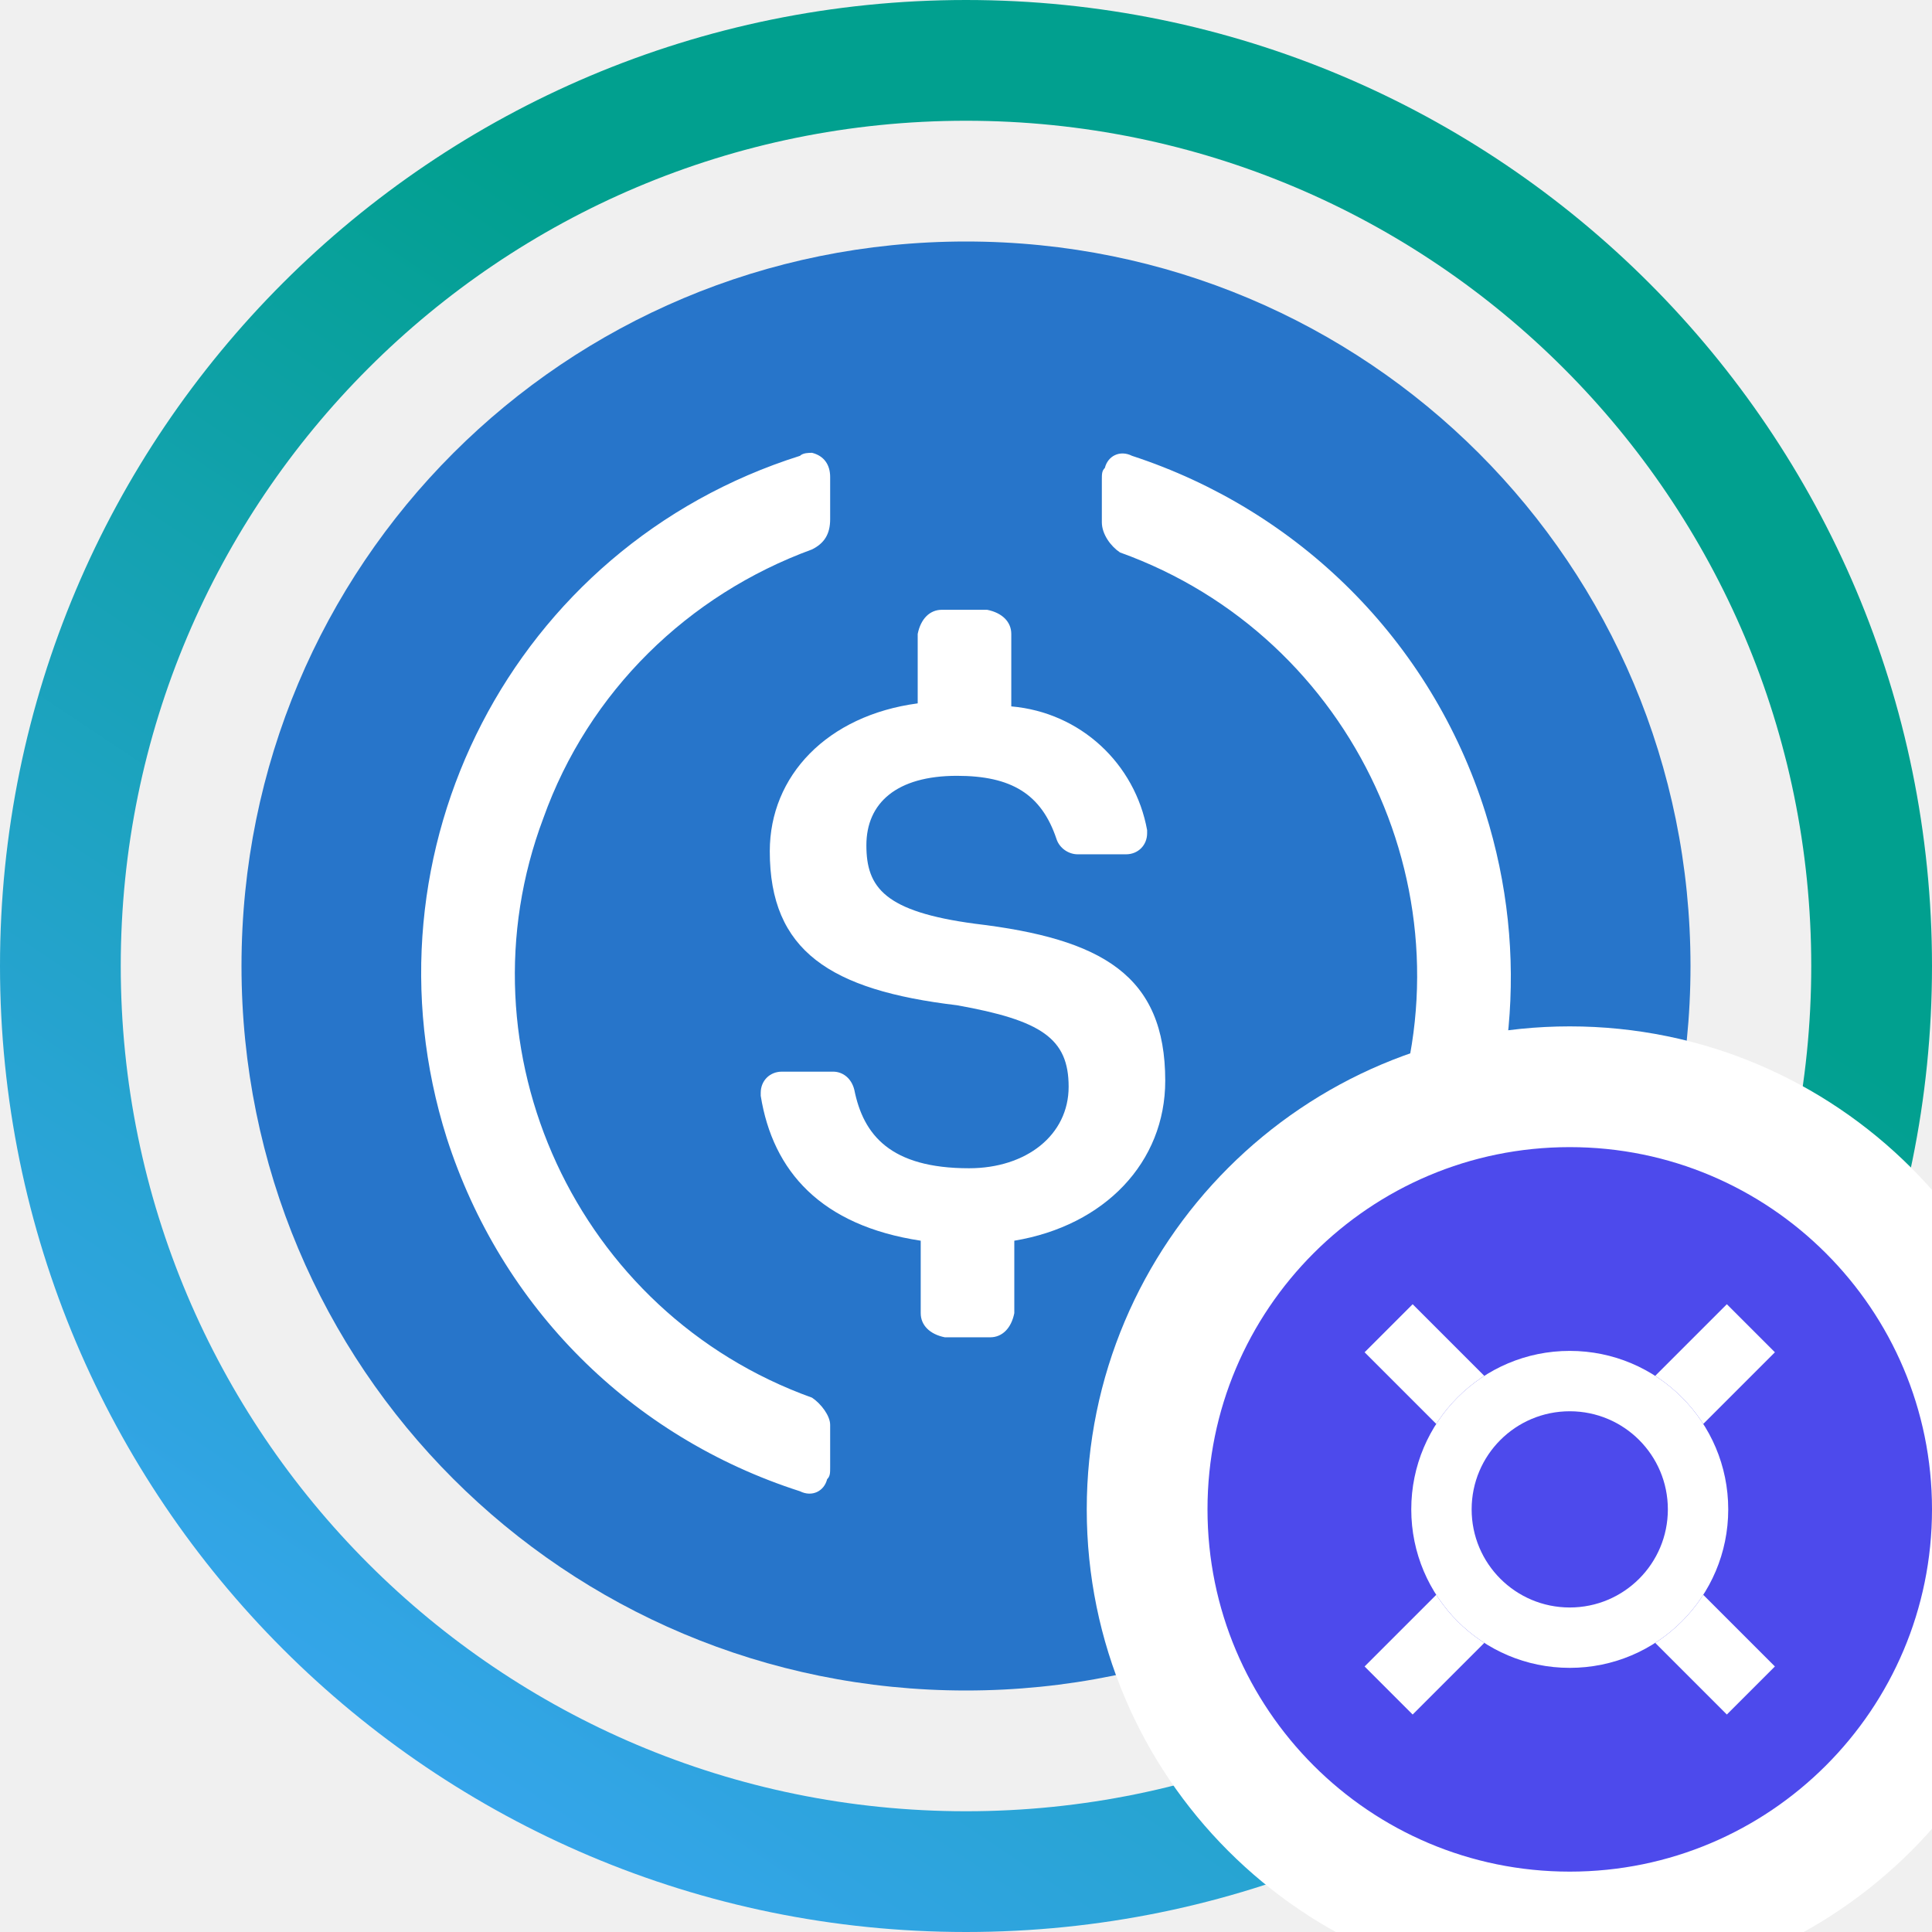
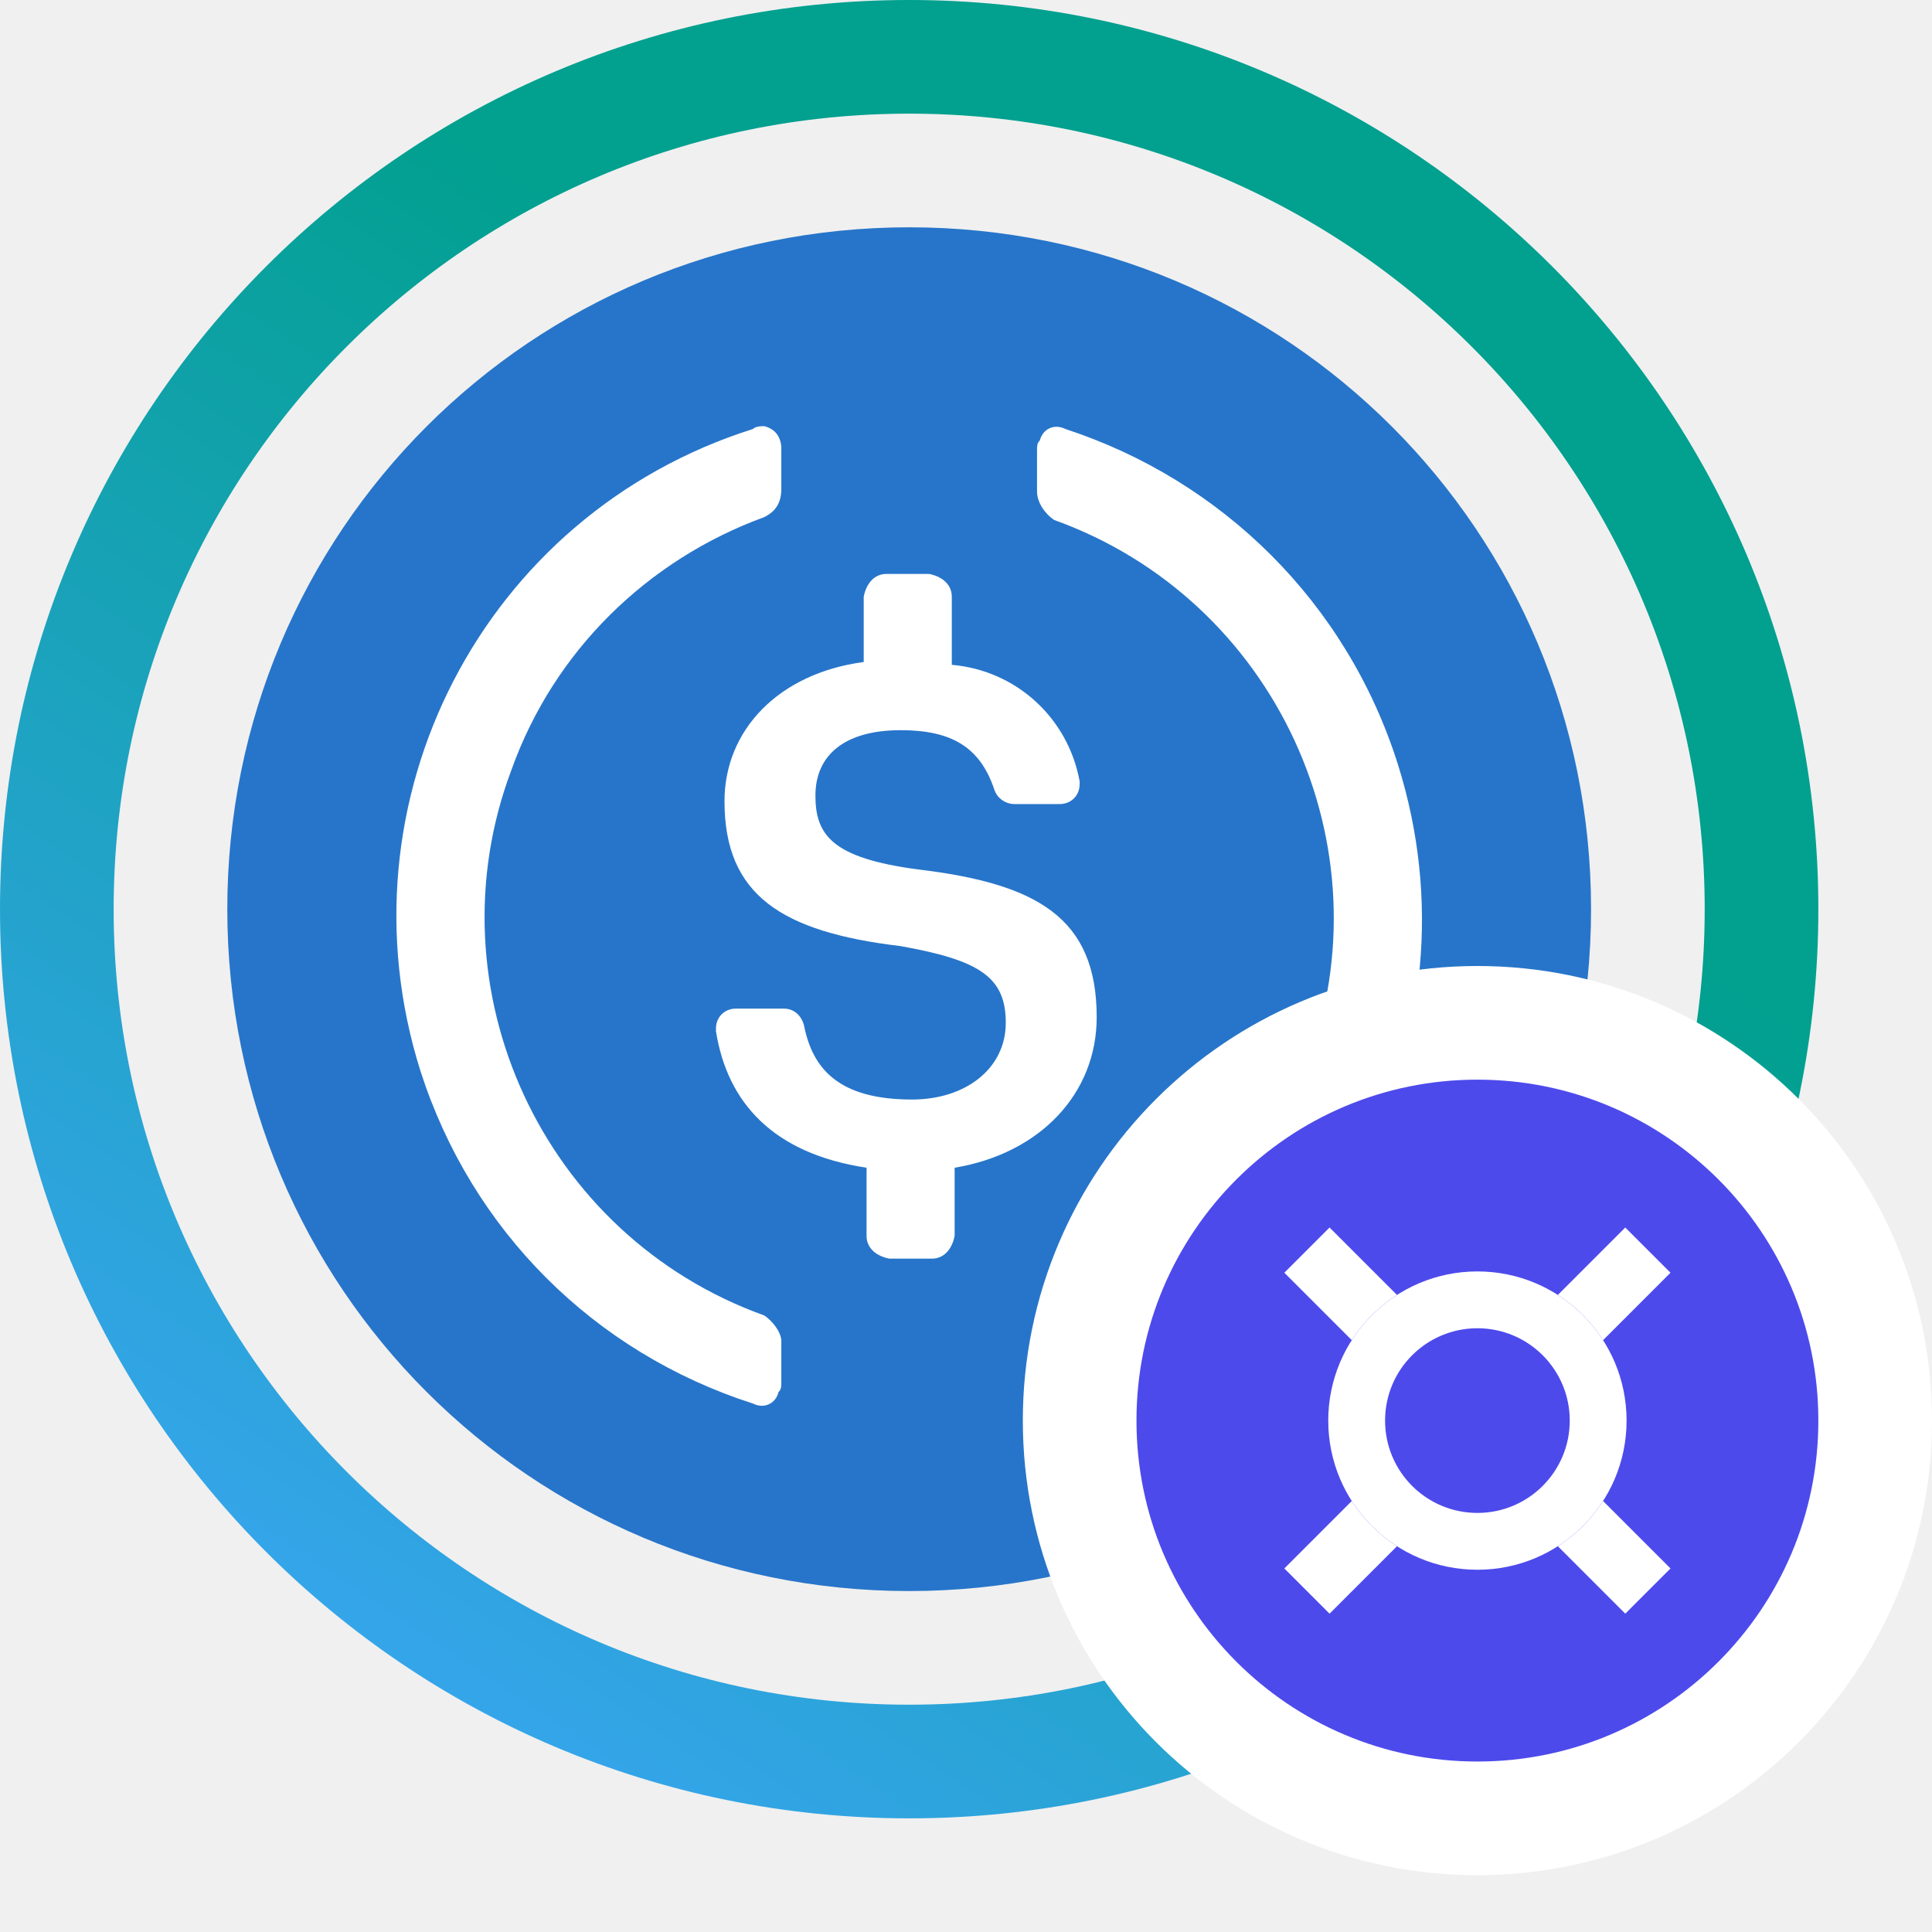
- <svg xmlns="http://www.w3.org/2000/svg" width="32" height="32" viewBox="0 0 32 32" fill="none">
+ <svg xmlns="http://www.w3.org/2000/svg" width="34" height="34" viewBox="0 0 34 34" fill="none">
  <g clip-path="url(#clip0_305_1347)">
    <path d="M16 28C22.65 28 28 22.65 28 16C28 9.35 22.65 4 16 4C9.35 4 4 9.35 4 16C4 22.65 9.35 28 16 28Z" fill="#2775CA" />
    <path d="M19.3 17.9C19.3 16.15 18.25 15.55 16.15 15.3C14.65 15.1 14.35 14.7 14.35 14C14.35 13.3 14.85 12.85 15.85 12.85C16.75 12.85 17.25 13.15 17.5 13.9C17.55 14.05 17.7 14.15 17.85 14.15H18.65C18.85 14.15 19 14 19 13.8V13.75C18.8 12.65 17.9 11.8 16.75 11.7V10.5C16.75 10.3 16.6 10.15 16.35 10.1H15.6C15.4 10.1 15.25 10.25 15.2 10.5V11.65C13.7 11.85 12.75 12.85 12.75 14.1C12.75 15.75 13.75 16.4 15.85 16.65C17.25 16.9 17.7 17.2 17.7 18C17.7 18.8 17 19.35 16.05 19.35C14.75 19.35 14.3 18.8 14.15 18.05C14.1 17.85 13.95 17.75 13.8 17.75H12.95C12.75 17.75 12.6 17.9 12.6 18.1V18.15C12.8 19.4 13.6 20.3 15.25 20.55V21.75C15.25 21.95 15.4 22.1 15.65 22.15H16.4C16.6 22.15 16.75 22 16.8 21.75V20.55C18.3 20.3 19.3 19.25 19.3 17.9V17.9Z" fill="white" />
    <path d="M13.45 23.15C9.55 21.75 7.55 17.4 9 13.55C9.75 11.45 11.4 9.85 13.45 9.1C13.65 9 13.75 8.85 13.75 8.6V7.9C13.75 7.7 13.65 7.55 13.45 7.5C13.4 7.5 13.3 7.5 13.25 7.55C8.5 9.05 5.9 14.1 7.4 18.85C8.3 21.65 10.45 23.8 13.25 24.7C13.45 24.8 13.65 24.7 13.7 24.5C13.75 24.45 13.75 24.4 13.75 24.3V23.6C13.75 23.45 13.6 23.25 13.45 23.15ZM18.75 7.55C18.55 7.45 18.35 7.55 18.3 7.75C18.25 7.8 18.25 7.85 18.25 7.95V8.65C18.25 8.85 18.4 9.05 18.55 9.15C22.45 10.55 24.45 14.9 23 18.75C22.25 20.85 20.6 22.45 18.55 23.2C18.35 23.3 18.25 23.45 18.25 23.7V24.4C18.25 24.6 18.35 24.75 18.55 24.8C18.6 24.8 18.7 24.8 18.75 24.75C23.5 23.25 26.1 18.2 24.6 13.45C23.7 10.6 21.5 8.45 18.75 7.55V7.55Z" fill="white" />
    <circle cx="16" cy="16" r="15" stroke="url(#paint0_linear_305_1347)" stroke-width="2" />
    <circle cx="26" cy="25" r="7" fill="#4D4AEC" stroke="white" stroke-width="2" />
    <path fill-rule="evenodd" clip-rule="evenodd" d="M28.602 28.398L22.602 22.398L23.398 21.602L29.398 27.602L28.602 28.398Z" fill="white" />
    <path fill-rule="evenodd" clip-rule="evenodd" d="M22.602 27.602L28.602 21.602L29.398 22.398L23.398 28.398L22.602 27.602Z" fill="white" />
    <path d="M28.625 25C28.625 26.45 27.45 27.625 26 27.625C24.55 27.625 23.375 26.45 23.375 25C23.375 23.55 24.55 22.375 26 22.375C27.45 22.375 28.625 23.55 28.625 25Z" fill="#4D4AEC" />
    <path fill-rule="evenodd" clip-rule="evenodd" d="M26 26.625C26.898 26.625 27.625 25.898 27.625 25C27.625 24.102 26.898 23.375 26 23.375C25.102 23.375 24.375 24.102 24.375 25C24.375 25.898 25.102 26.625 26 26.625ZM26 27.625C27.45 27.625 28.625 26.45 28.625 25C28.625 23.55 27.45 22.375 26 22.375C24.55 22.375 23.375 23.55 23.375 25C23.375 26.45 24.55 27.625 26 27.625Z" fill="white" />
  </g>
  <defs>
    <linearGradient id="paint0_linear_305_1347" x1="19.5" y1="10" x2="6.5" y2="29.5" gradientUnits="userSpaceOnUse">
      <stop stop-color="#01A08F" />
      <stop offset="1" stop-color="#36A5EC" />
    </linearGradient>
    <clipPath id="clip0_305_1347">
-       <rect width="32" height="32" fill="white" />
+       <rect width="34" height="34" fill="white" />
    </clipPath>
  </defs>
</svg>
